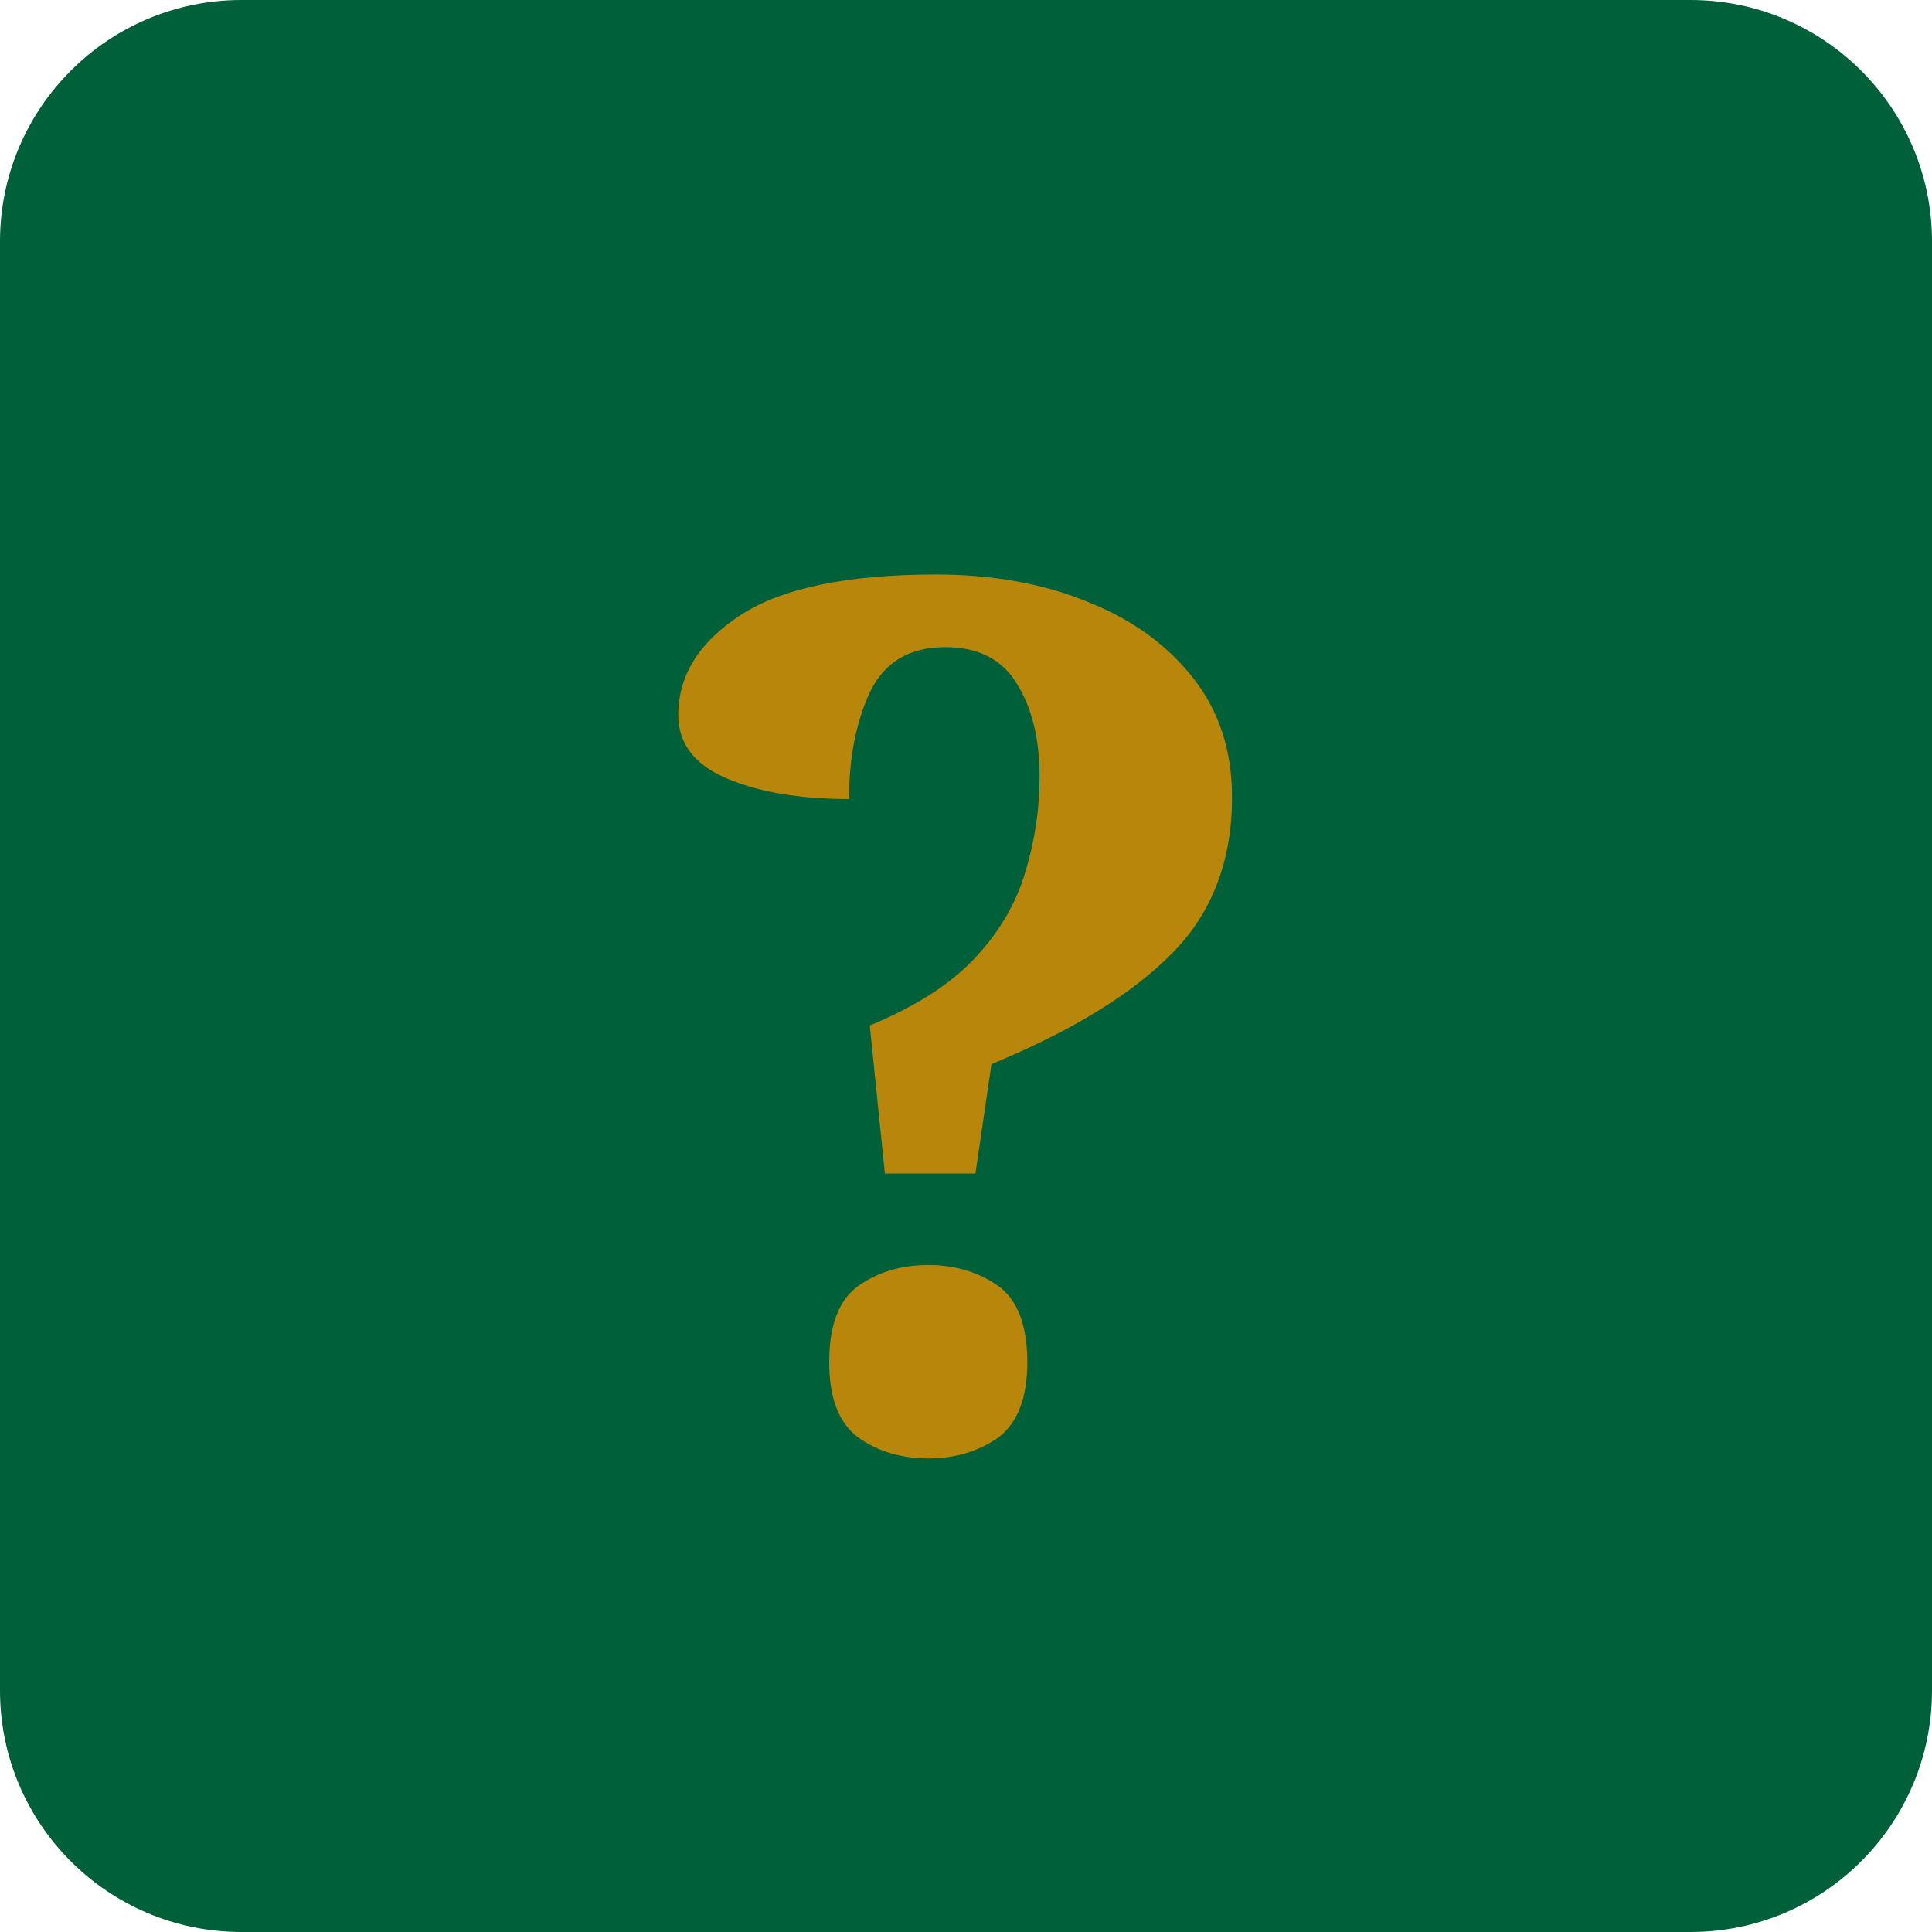
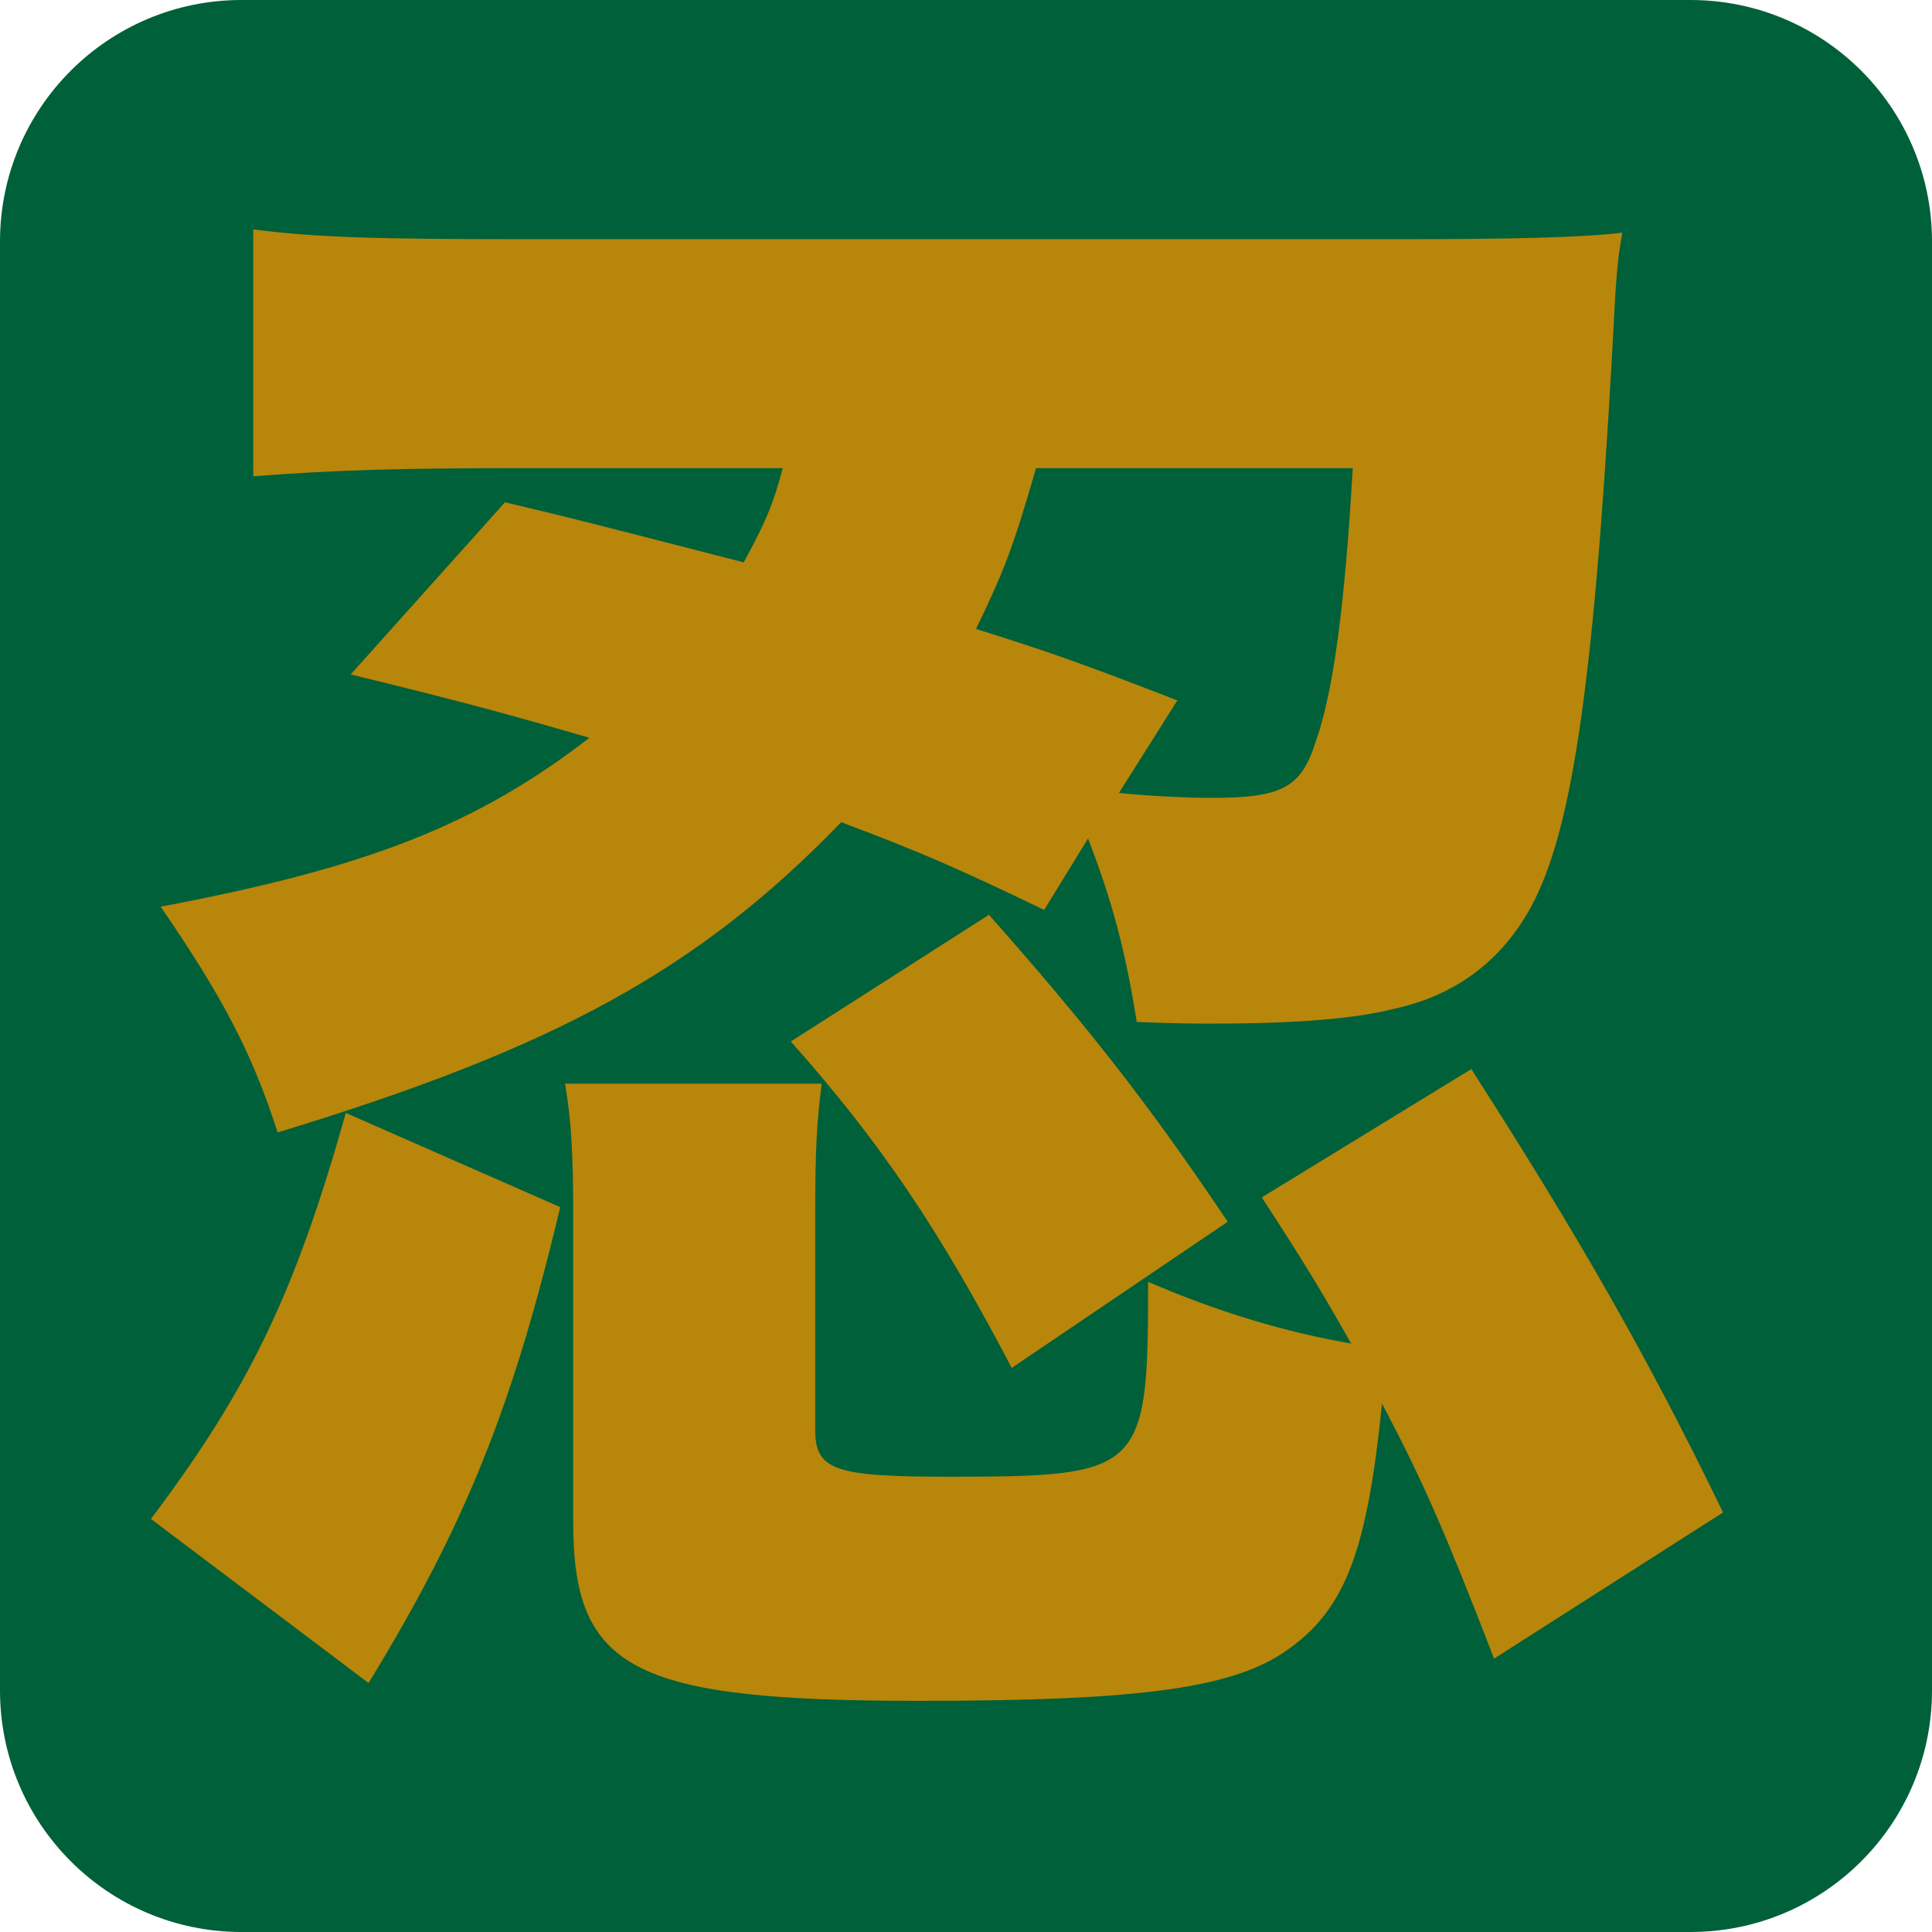
<svg xmlns="http://www.w3.org/2000/svg" viewBox="0 0 32 32">
  <rect width="32" height="32" rx="4" fill="#006039" />
-   <text x="16" y="24" font-family="serif" font-size="20" font-weight="bold" fill="#B8860B" text-anchor="middle">?</text>
+   <g transform="translate(2.5,3.8) scale(0.0269,-0.0269) translate(-18,-828)" fill="#B8860B">
+     <path d="M141 554C215 536 243 528 288 515C218 461 151 435 24 411C61 357 80 322 96 272C267 324 355 372 443 463C491 445 514 435 568 409L595 453C610 414 618 384 625 340C649 339 663 339 671 339C724 339 759 342 783 348C820 356 847 376 865 406C892 451 906 540 918 757C920 798 921 810 924 826C899 823 856 822 789 822H248C158 822 120 823 81 828V676C133 680 174 681 243 681H407C401 658 396 647 383 623C278 650 278 650 236 660ZM758 681C753 595 746 543 735 512C726 484 714 478 671 478C657 478 634 479 614 481L650 538C593 560 574 567 526 582C544 619 549 633 563 681ZM427 220C427 263 428 278 431 302H273C277 278 278 258 278 219V32C278 -59 315 -78 491 -78C630 -78 687 -70 720 -45C754 -20 767 16 776 105C802 56 816 23 845 -52L986 38C939 135 897 208 831 311L702 232C730 189 740 172 757 142C717 149 676 161 632 180C632 63 629 60 509 60C439 60 427 64 427 89ZM152 -67C212 31 241 104 270 226L138 284C107 174 79 115 18 34ZM681 217C632 290 595 337 534 406L412 328C467 266 503 213 548 127Z" />
+   </g>
</svg>
